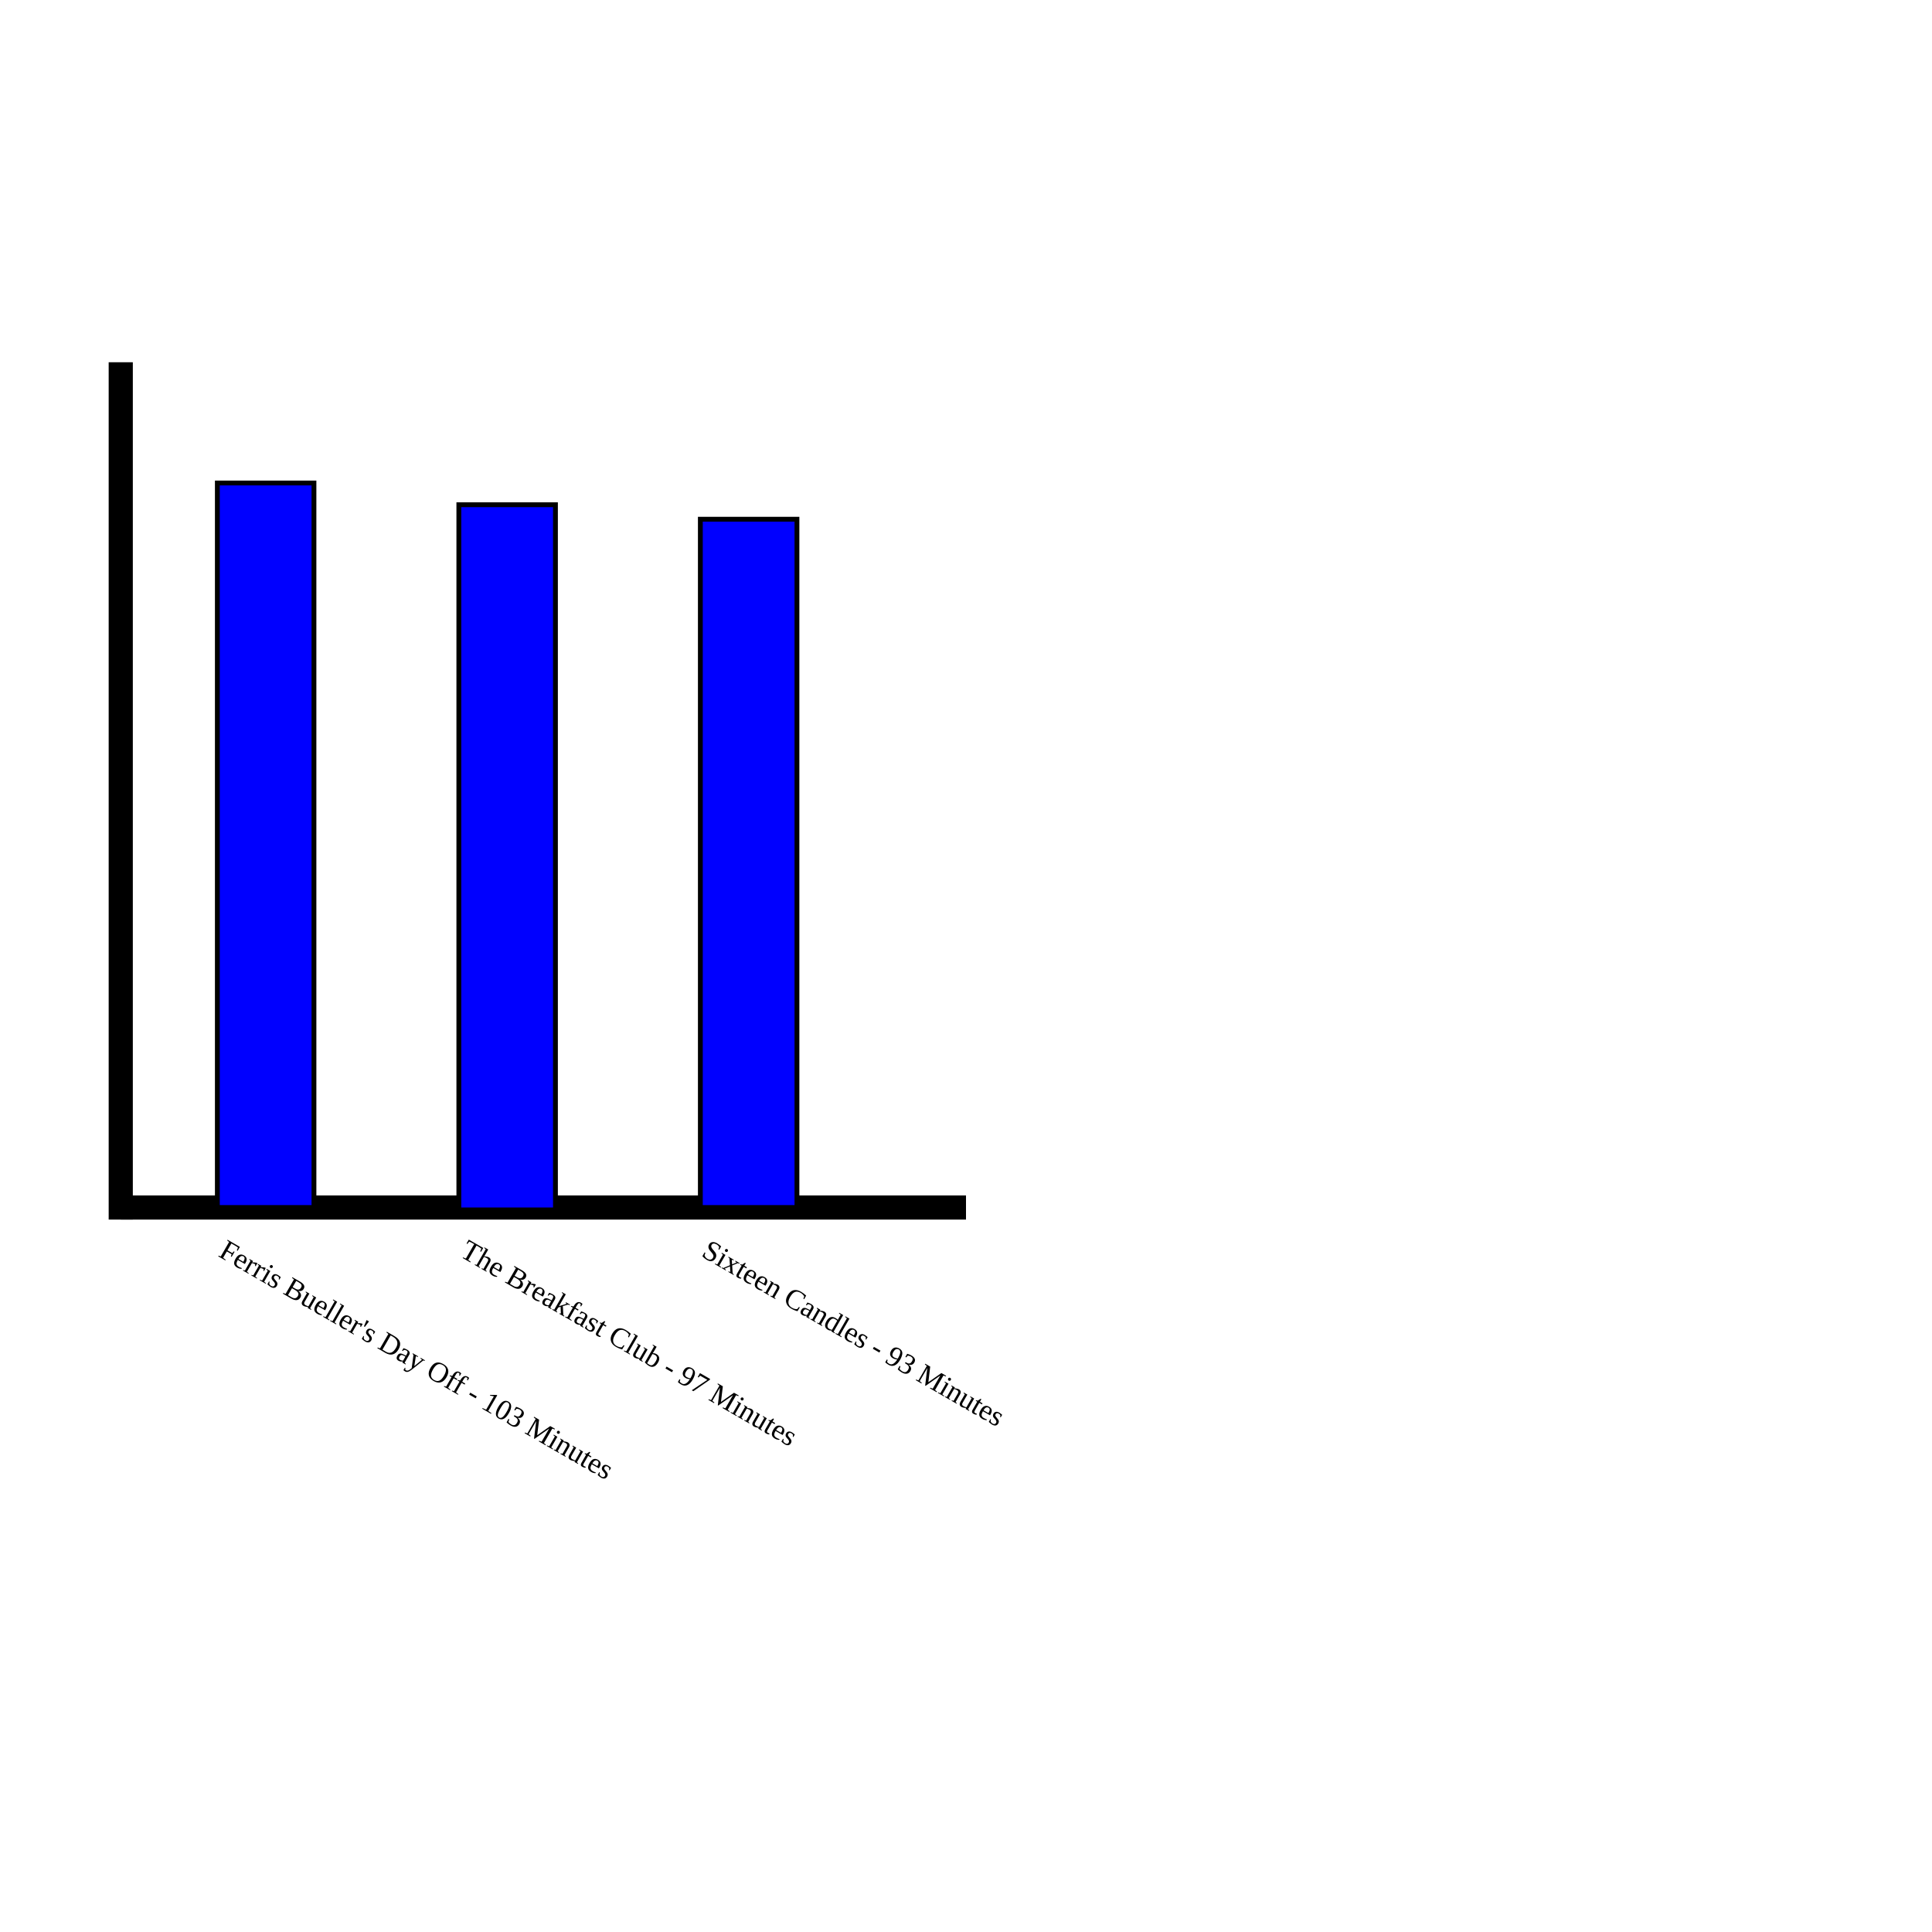
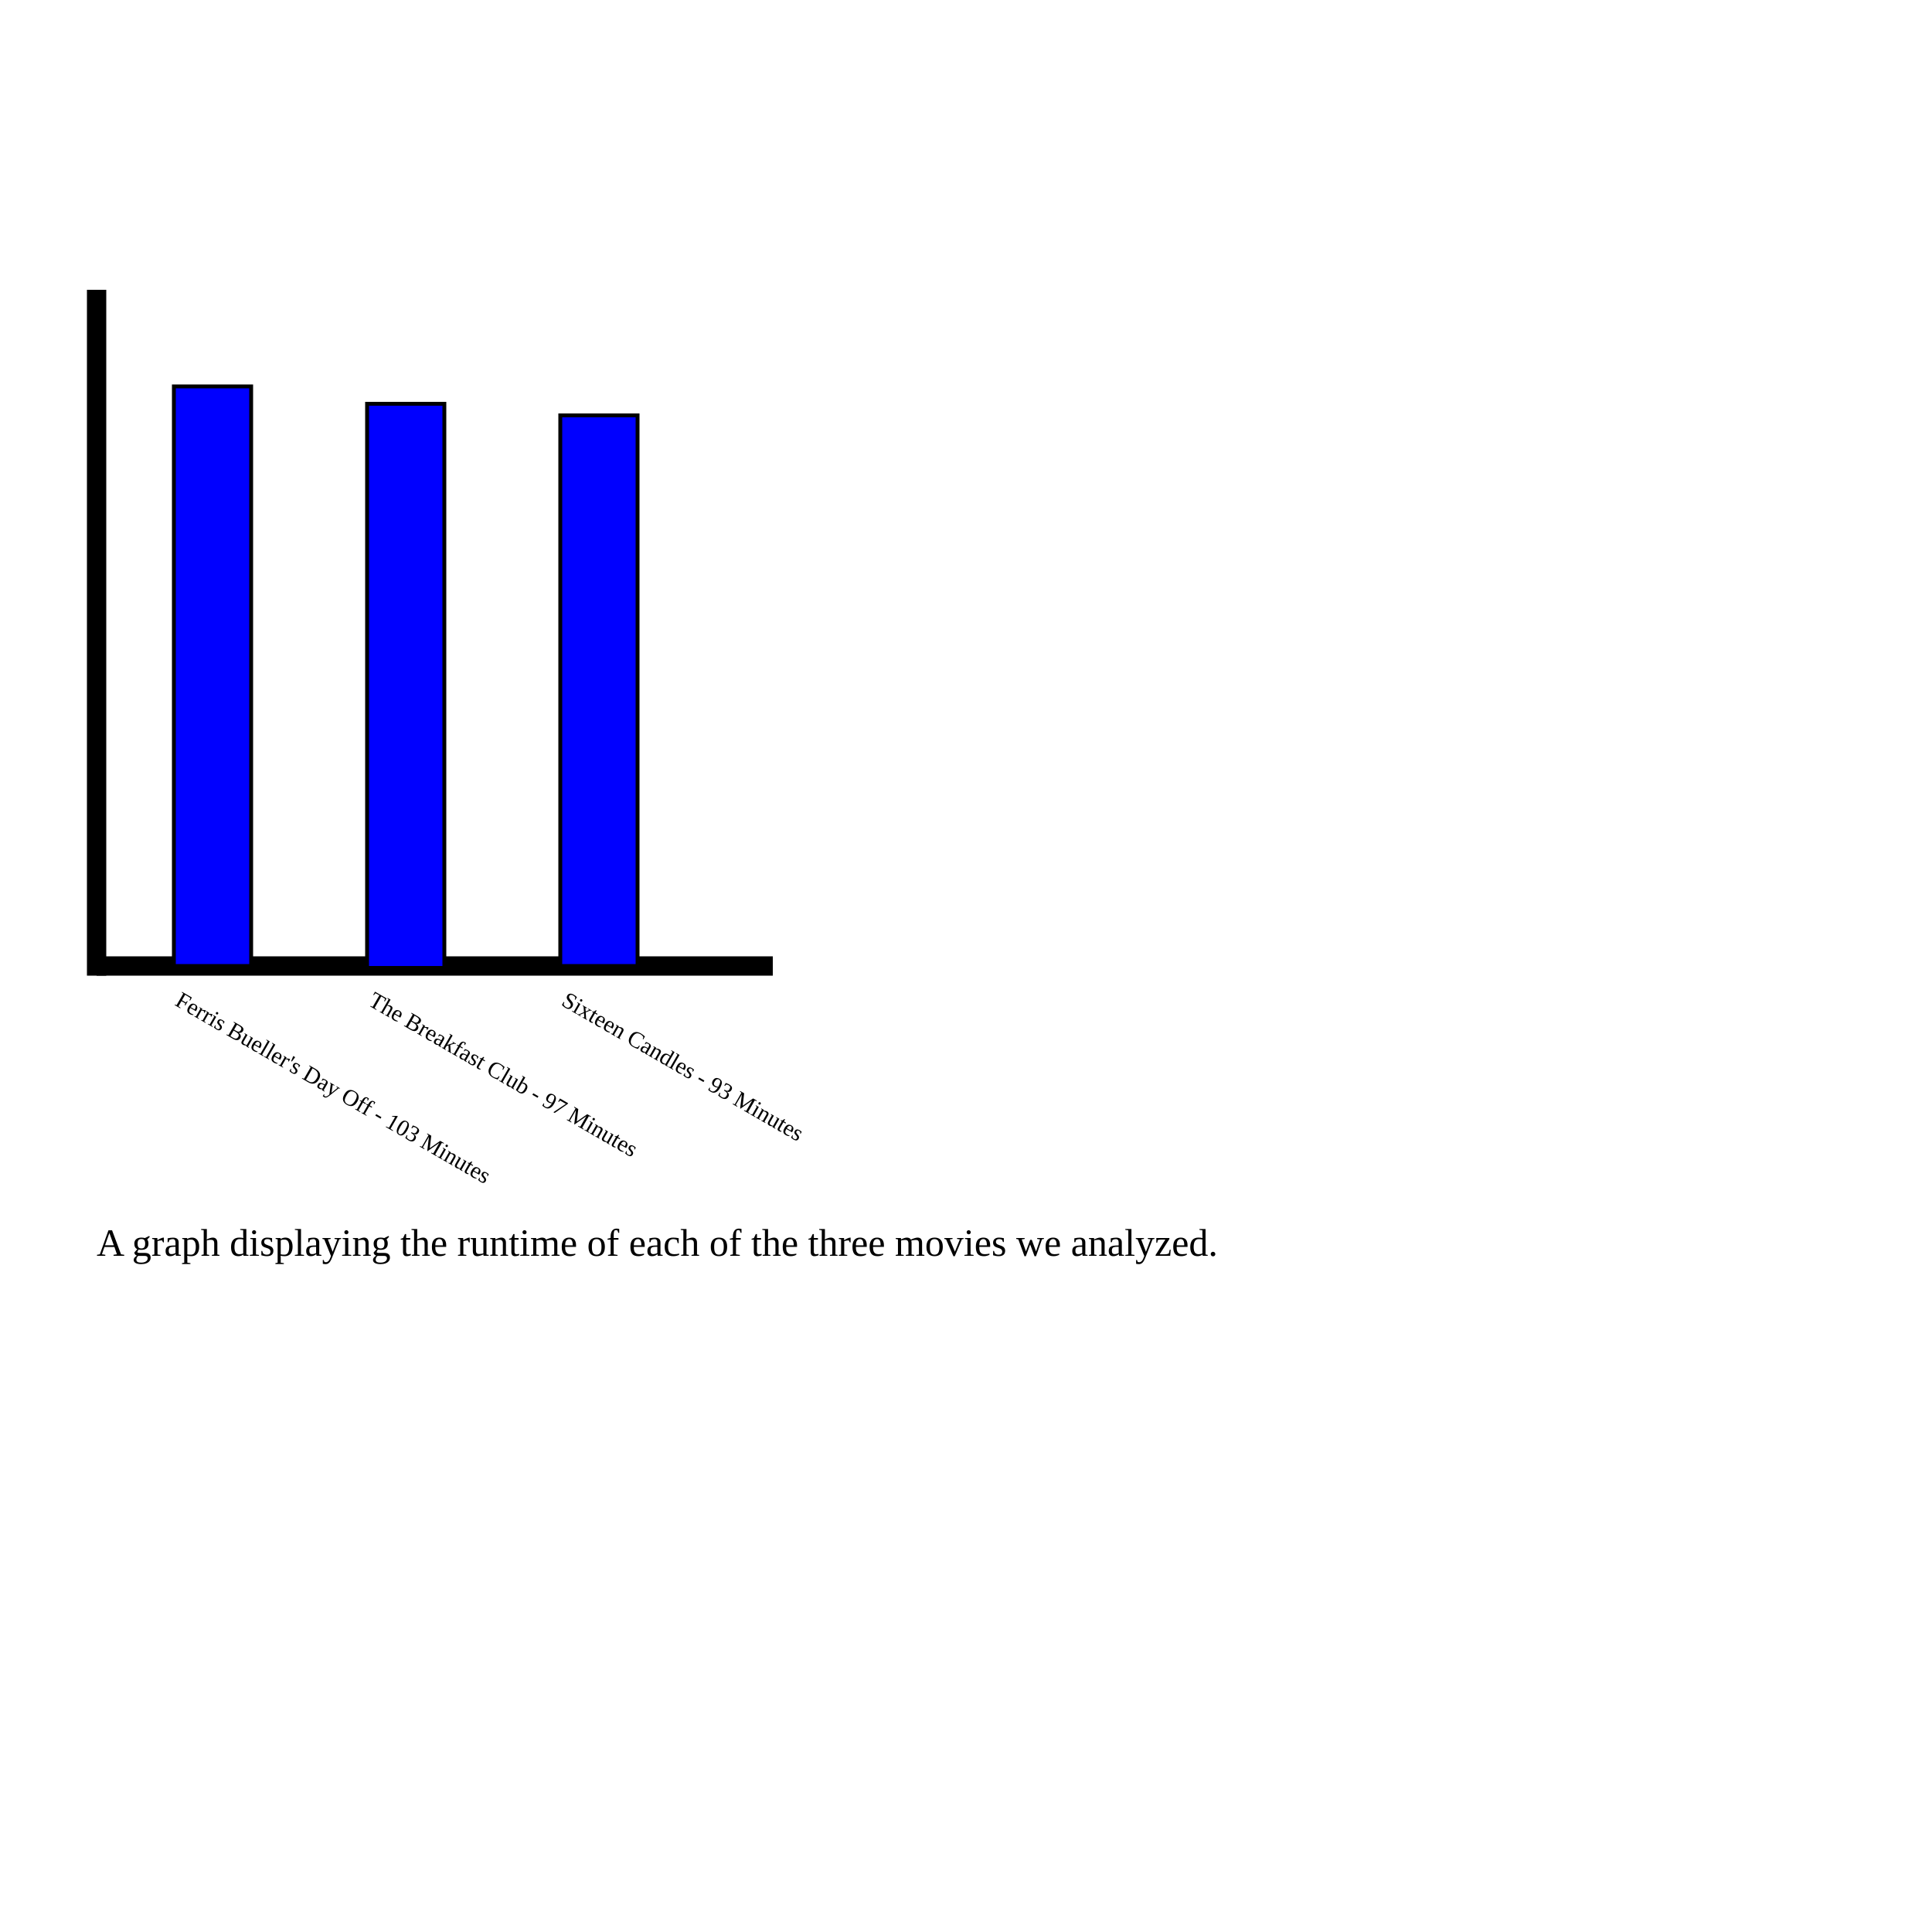
- <svg xmlns="http://www.w3.org/2000/svg" width="800" height="800">
+ <svg xmlns="http://www.w3.org/2000/svg" width="1000" height="1000">
  <line x1="50" y1="500" x2="400" y2="500" style="stroke:black;stroke-width:10" />
  <line x1="50" y1="150" x2="50" y2="505" style="stroke:black;stroke-width:10" />
  <rect width="40" height="300" x="90" y="200" style="fill:rgb(0,0,255);stroke-width:2;stroke:black" />
  <rect width="40" height="292" x="190" y="209" style="fill:rgb(0,0,255);stroke-width:2;stroke:black" />
  <rect width="40" height="285" x="290" y="215" style="fill:rgb(0,0,255);stroke-width:2;stroke:black" />
  <text x="90" y="520" transform="rotate(30 90,520)" font-size="12" fill="black">
        Ferris Bueller's Day Off - 103 Minutes
    </text>
  <text x="190" y="520" transform="rotate(30 190,520)" font-size="12" fill="black">
        The Breakfast Club - 97 Minutes
    </text>
  <text x="290" y="520" transform="rotate(30 290,520)" font-size="12" fill="black">
        Sixteen Candles - 93 Minutes
    </text>
+   <text x="50" y="650" font-size="20">A graph displaying the runtime of each of the three movies we analyzed.</text>
</svg>
